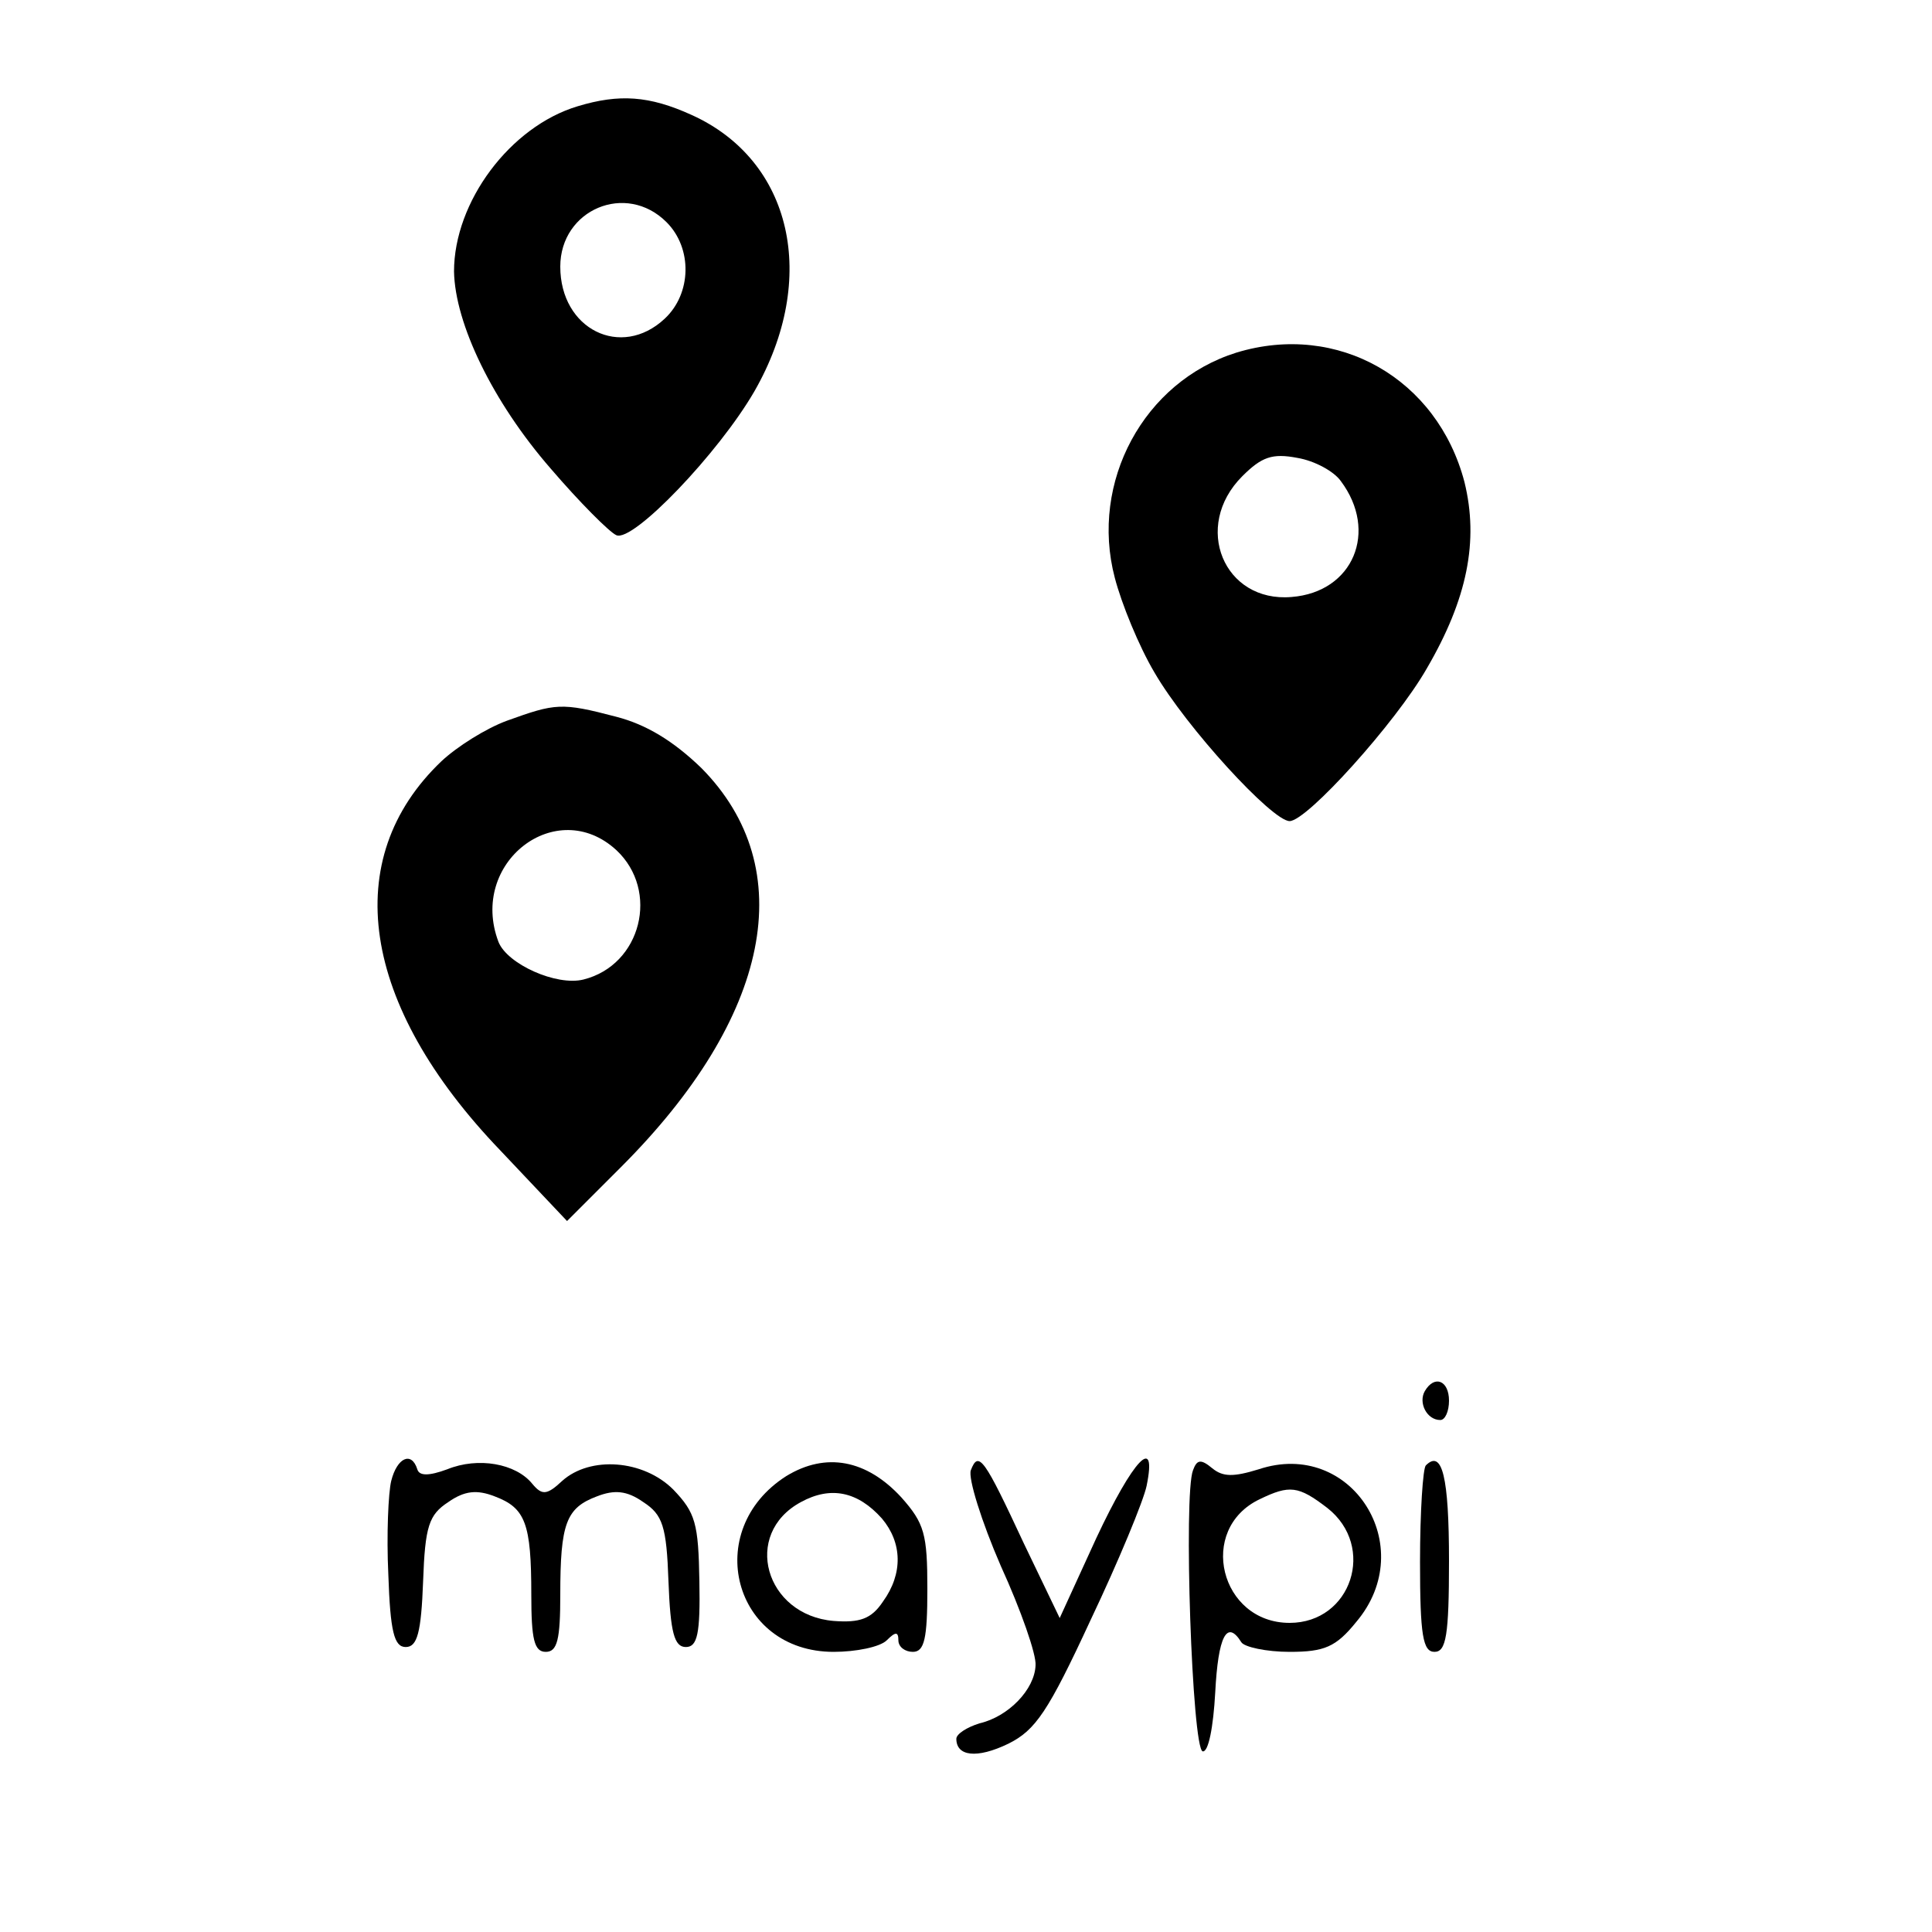
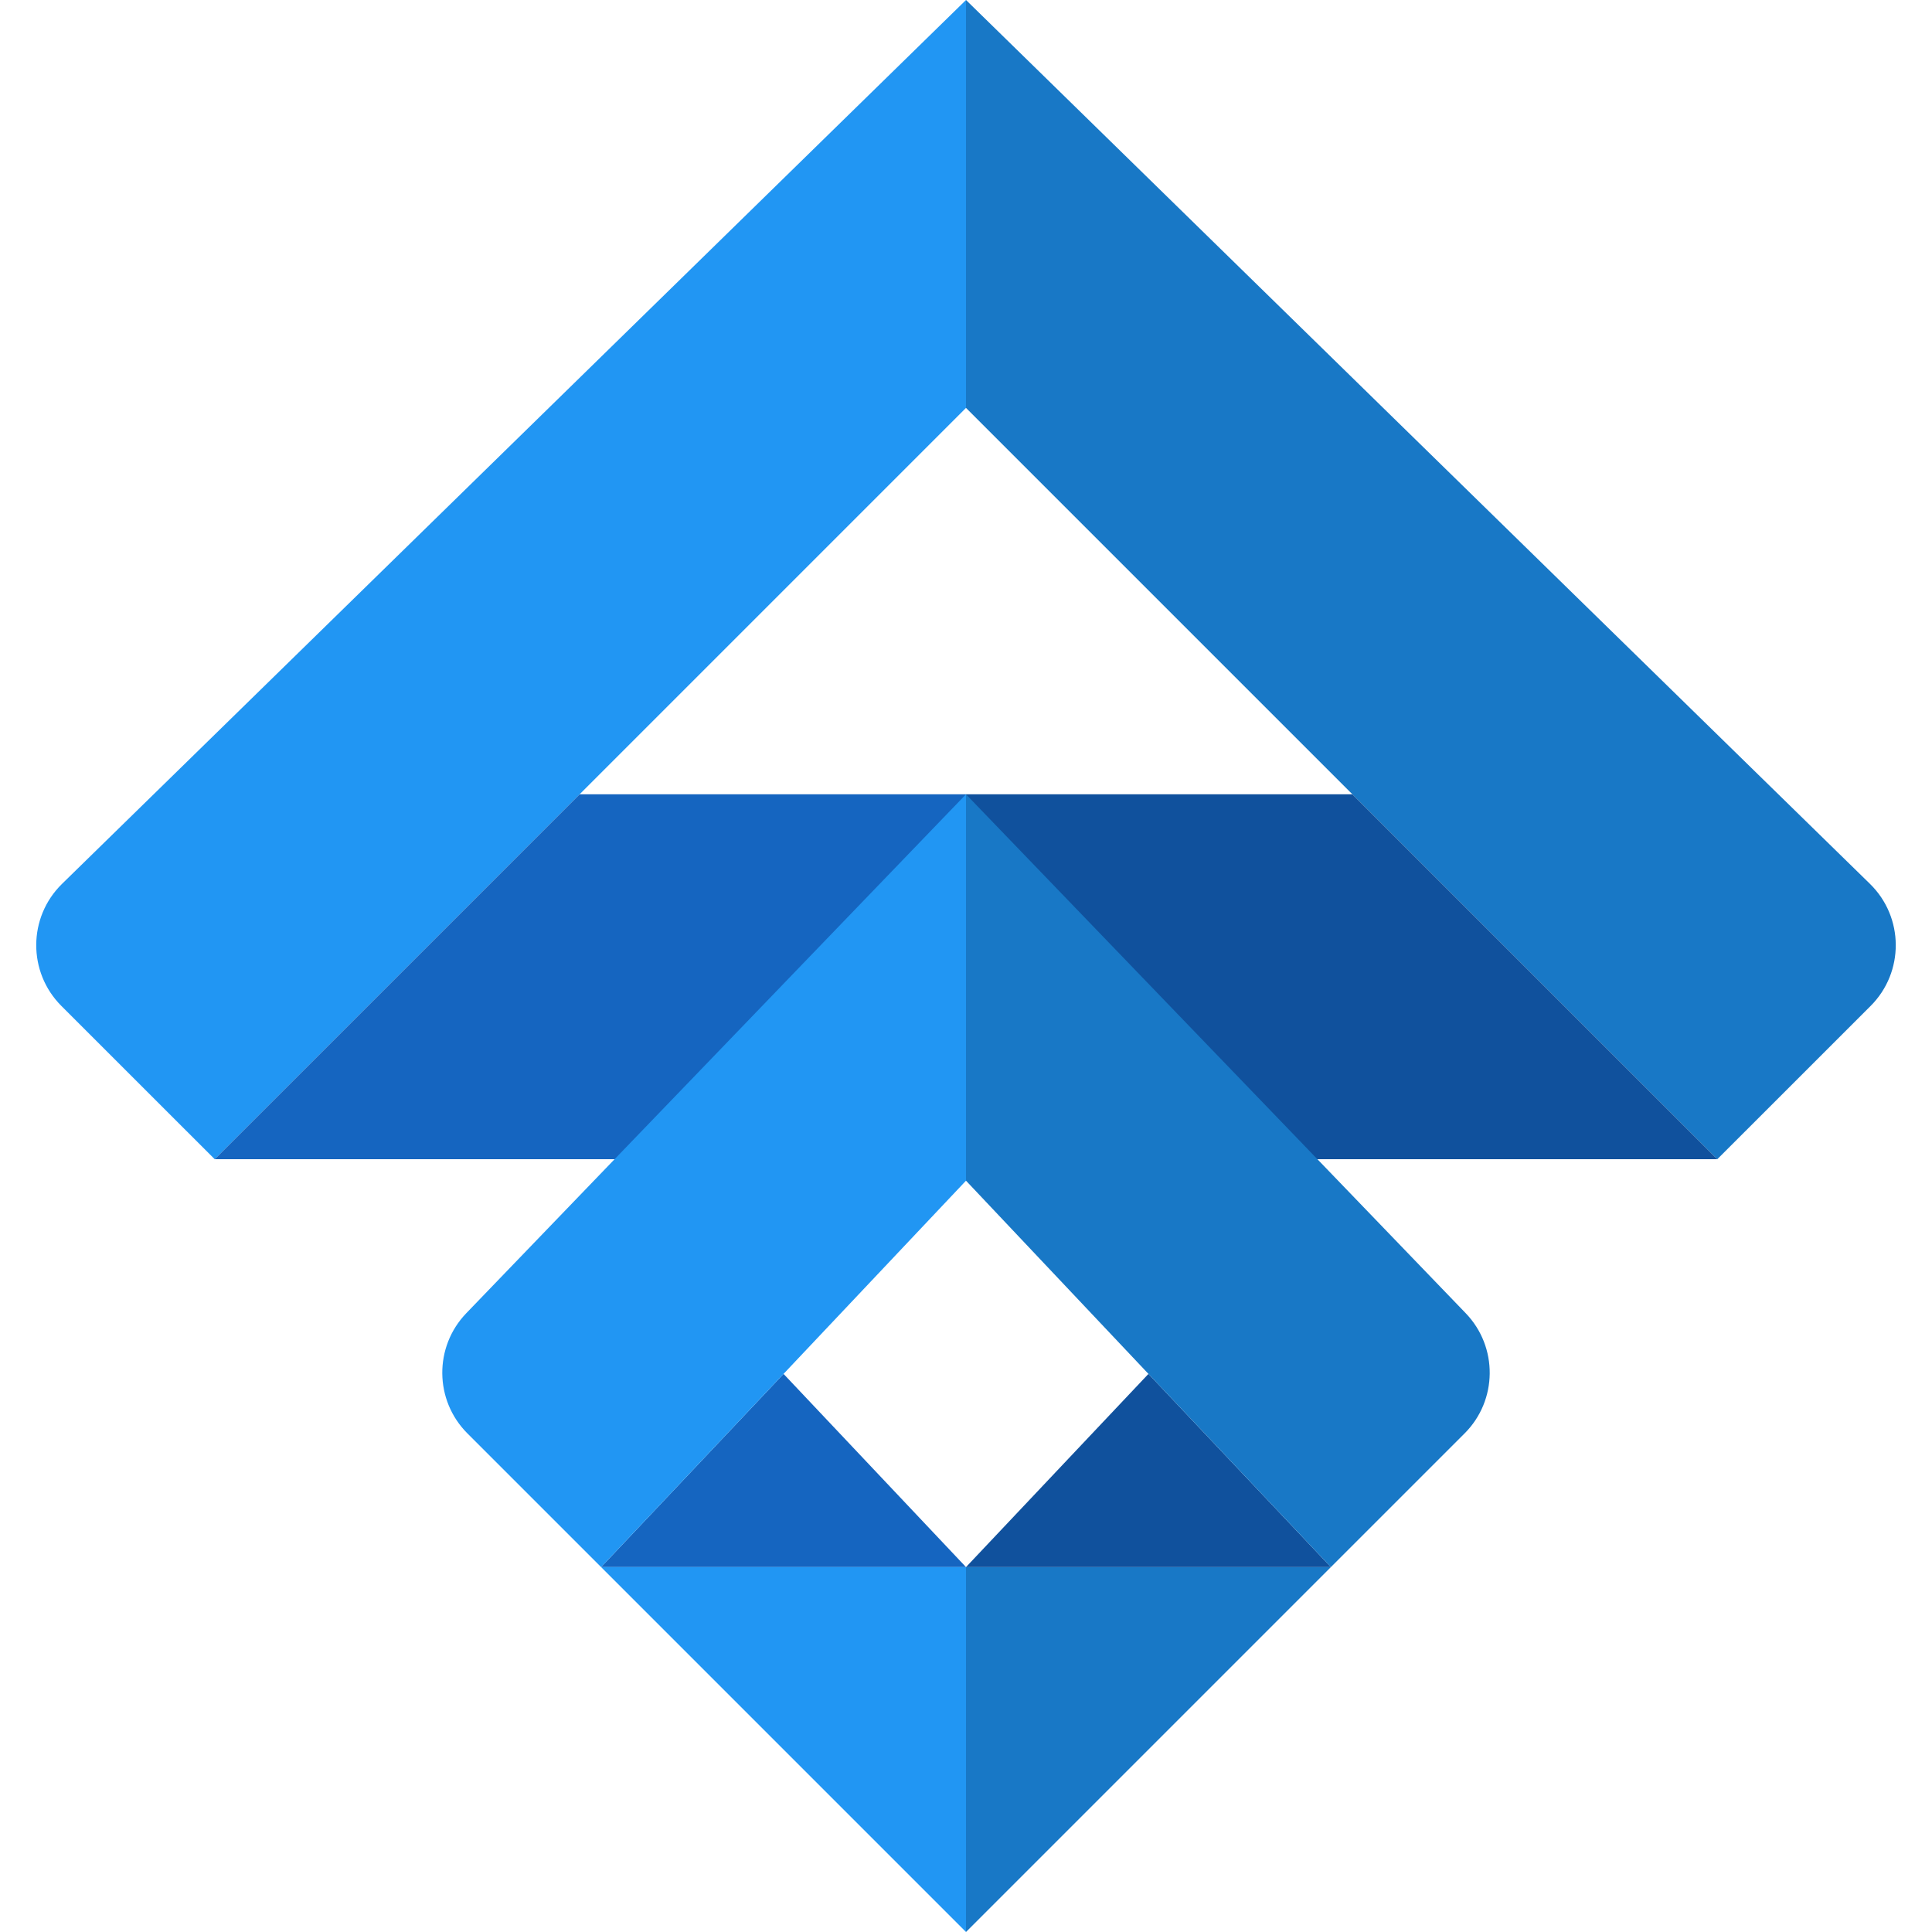
- <svg xmlns="http://www.w3.org/2000/svg" version="1.0" width="200pt" height="200pt" viewBox="0 0 200 200" preserveAspectRatio="xMidYMid meet">
-   <g transform="translate(0,200) scale(0.1,-0.1)" fill="#000000" stroke="none">
-     <path d="M598 1890 c-70 -21 -128 -99 -128 -171 1 -54 40 -135 100 -204 30 -35 61 -66 68 -69 17 -8 106 85 143 149 67 117 39 239 -65 286 -44 20 -75 22 -118 9z m92 -120 c27 -27 26 -74 -2 -100 -45 -42 -108 -11 -108 54 0 59 68 88 110 46z" />
-     <path d="M1280 1635 c-96 -30 -152 -134 -126 -233 7 -27 25 -71 41 -98 33 -57 122 -154 140 -154 18 0 110 102 142 158 42 72 54 132 39 193 -28 107 -131 166 -236 134z m108 -133 c39 -52 13 -115 -51 -120 -70 -6 -103 73 -51 125 20 20 31 24 57 19 18 -3 38 -14 45 -24z" />
-     <path d="M525 1254 c-22 -8 -52 -27 -68 -42 -106 -101 -84 -252 61 -403 l69 -73 56 56 c155 155 186 309 83 413 -29 28 -57 45 -88 53 -57 15 -63 14 -113 -4z m113 -134 c45 -42 26 -119 -34 -134 -28 -7 -79 16 -88 39 -31 82 60 152 122 95z" />
-     <path d="M1475 560 c-7 -12 2 -30 16 -30 5 0 9 9 9 20 0 21 -15 27 -25 10z" />
-     <path d="M405 467 c-3 -12 -5 -56 -3 -97 2 -59 6 -75 18 -75 12 0 16 15 18 68 2 57 6 69 26 82 17 12 30 13 48 6 32 -12 38 -28 38 -102 0 -46 3 -59 15 -59 12 0 15 13 15 59 0 74 6 90 38 102 18 7 31 6 48 -6 20 -13 24 -25 26 -82 2 -53 6 -68 18 -68 12 0 15 14 14 68 -1 60 -4 71 -27 95 -31 31 -86 35 -115 9 -16 -15 -21 -15 -31 -3 -17 21 -56 28 -88 15 -19 -7 -29 -7 -31 0 -6 19 -21 12 -27 -12z" />
-     <path d="M814 472 c-88 -56 -55 -182 49 -182 23 0 48 5 55 12 9 9 12 9 12 0 0 -7 7 -12 15 -12 12 0 15 14 15 65 0 57 -3 68 -27 95 -36 39 -78 47 -119 22z m99 -44 c21 -25 22 -57 1 -86 -12 -18 -24 -22 -51 -20 -71 6 -95 90 -34 123 31 17 59 11 84 -17z" />
-     <path d="M1005 478 c-3 -8 11 -53 31 -99 21 -46 37 -92 36 -103 -1 -25 -28 -53 -58 -60 -13 -4 -24 -11 -24 -16 0 -18 21 -21 54 -5 28 14 41 33 85 128 29 61 55 124 58 139 11 54 -14 27 -52 -54 l-38 -83 -37 77 c-41 88 -47 97 -55 76z" />
-     <path d="M1235 478 c-10 -25 -1 -288 10 -291 6 -1 11 25 13 61 3 58 12 76 27 52 3 -5 26 -10 50 -10 36 0 48 5 69 31 66 78 -5 190 -101 158 -26 -8 -37 -8 -48 1 -12 10 -16 9 -20 -2z m139 -39 c51 -40 25 -119 -39 -119 -72 0 -96 97 -31 128 31 15 40 14 70 -9z" />
-     <path d="M1476 483 c-3 -3 -6 -48 -6 -100 0 -76 3 -93 15 -93 12 0 15 17 15 94 0 87 -7 116 -24 99z" />
-   </g>
+ <svg xmlns="http://www.w3.org/2000/svg" width="32" height="32" viewBox="0 0 32 32" fill="none">
+   <path d="M16 6.756V0L1.028 14.639C0.462 15.192 0.457 16.102 1.017 16.662L3.556 19.2" fill="#2196F3" />
+   <path d="M16 6.756V0L30.972 14.639C31.538 15.192 31.543 16.102 30.983 16.662L28.444 19.2" fill="#1878C6" />
+   <path d="M3.556 19.2L9.6 13.156H16V19.2" fill="#1565C0" />
+   <path d="M28.444 19.2L22.4 13.156H16V19.2" fill="#10519D" />
+   <path d="M16 25.956H9.956L12.978 22.756L16 25.956Z" fill="#1565C0" />
+   <path d="M16 32L22.044 25.956L16 25.956V32Z" fill="#1878C6" />
+   <path d="M16 32L9.956 25.956H16V32Z" fill="#2196F3" />
+   <path d="M16 25.956H22.044L19.022 22.756L16 25.956Z" fill="#10519D" />
+   <path d="M7.724 21.75C7.186 22.308 7.194 23.194 7.742 23.742L9.956 25.956L16 19.556V13.156" fill="#2196F3" />
+   <path d="M24.276 21.75C24.814 22.308 24.806 23.194 24.258 23.742L22.044 25.956L16 19.556V13.156" fill="#1878C6" />
</svg>
